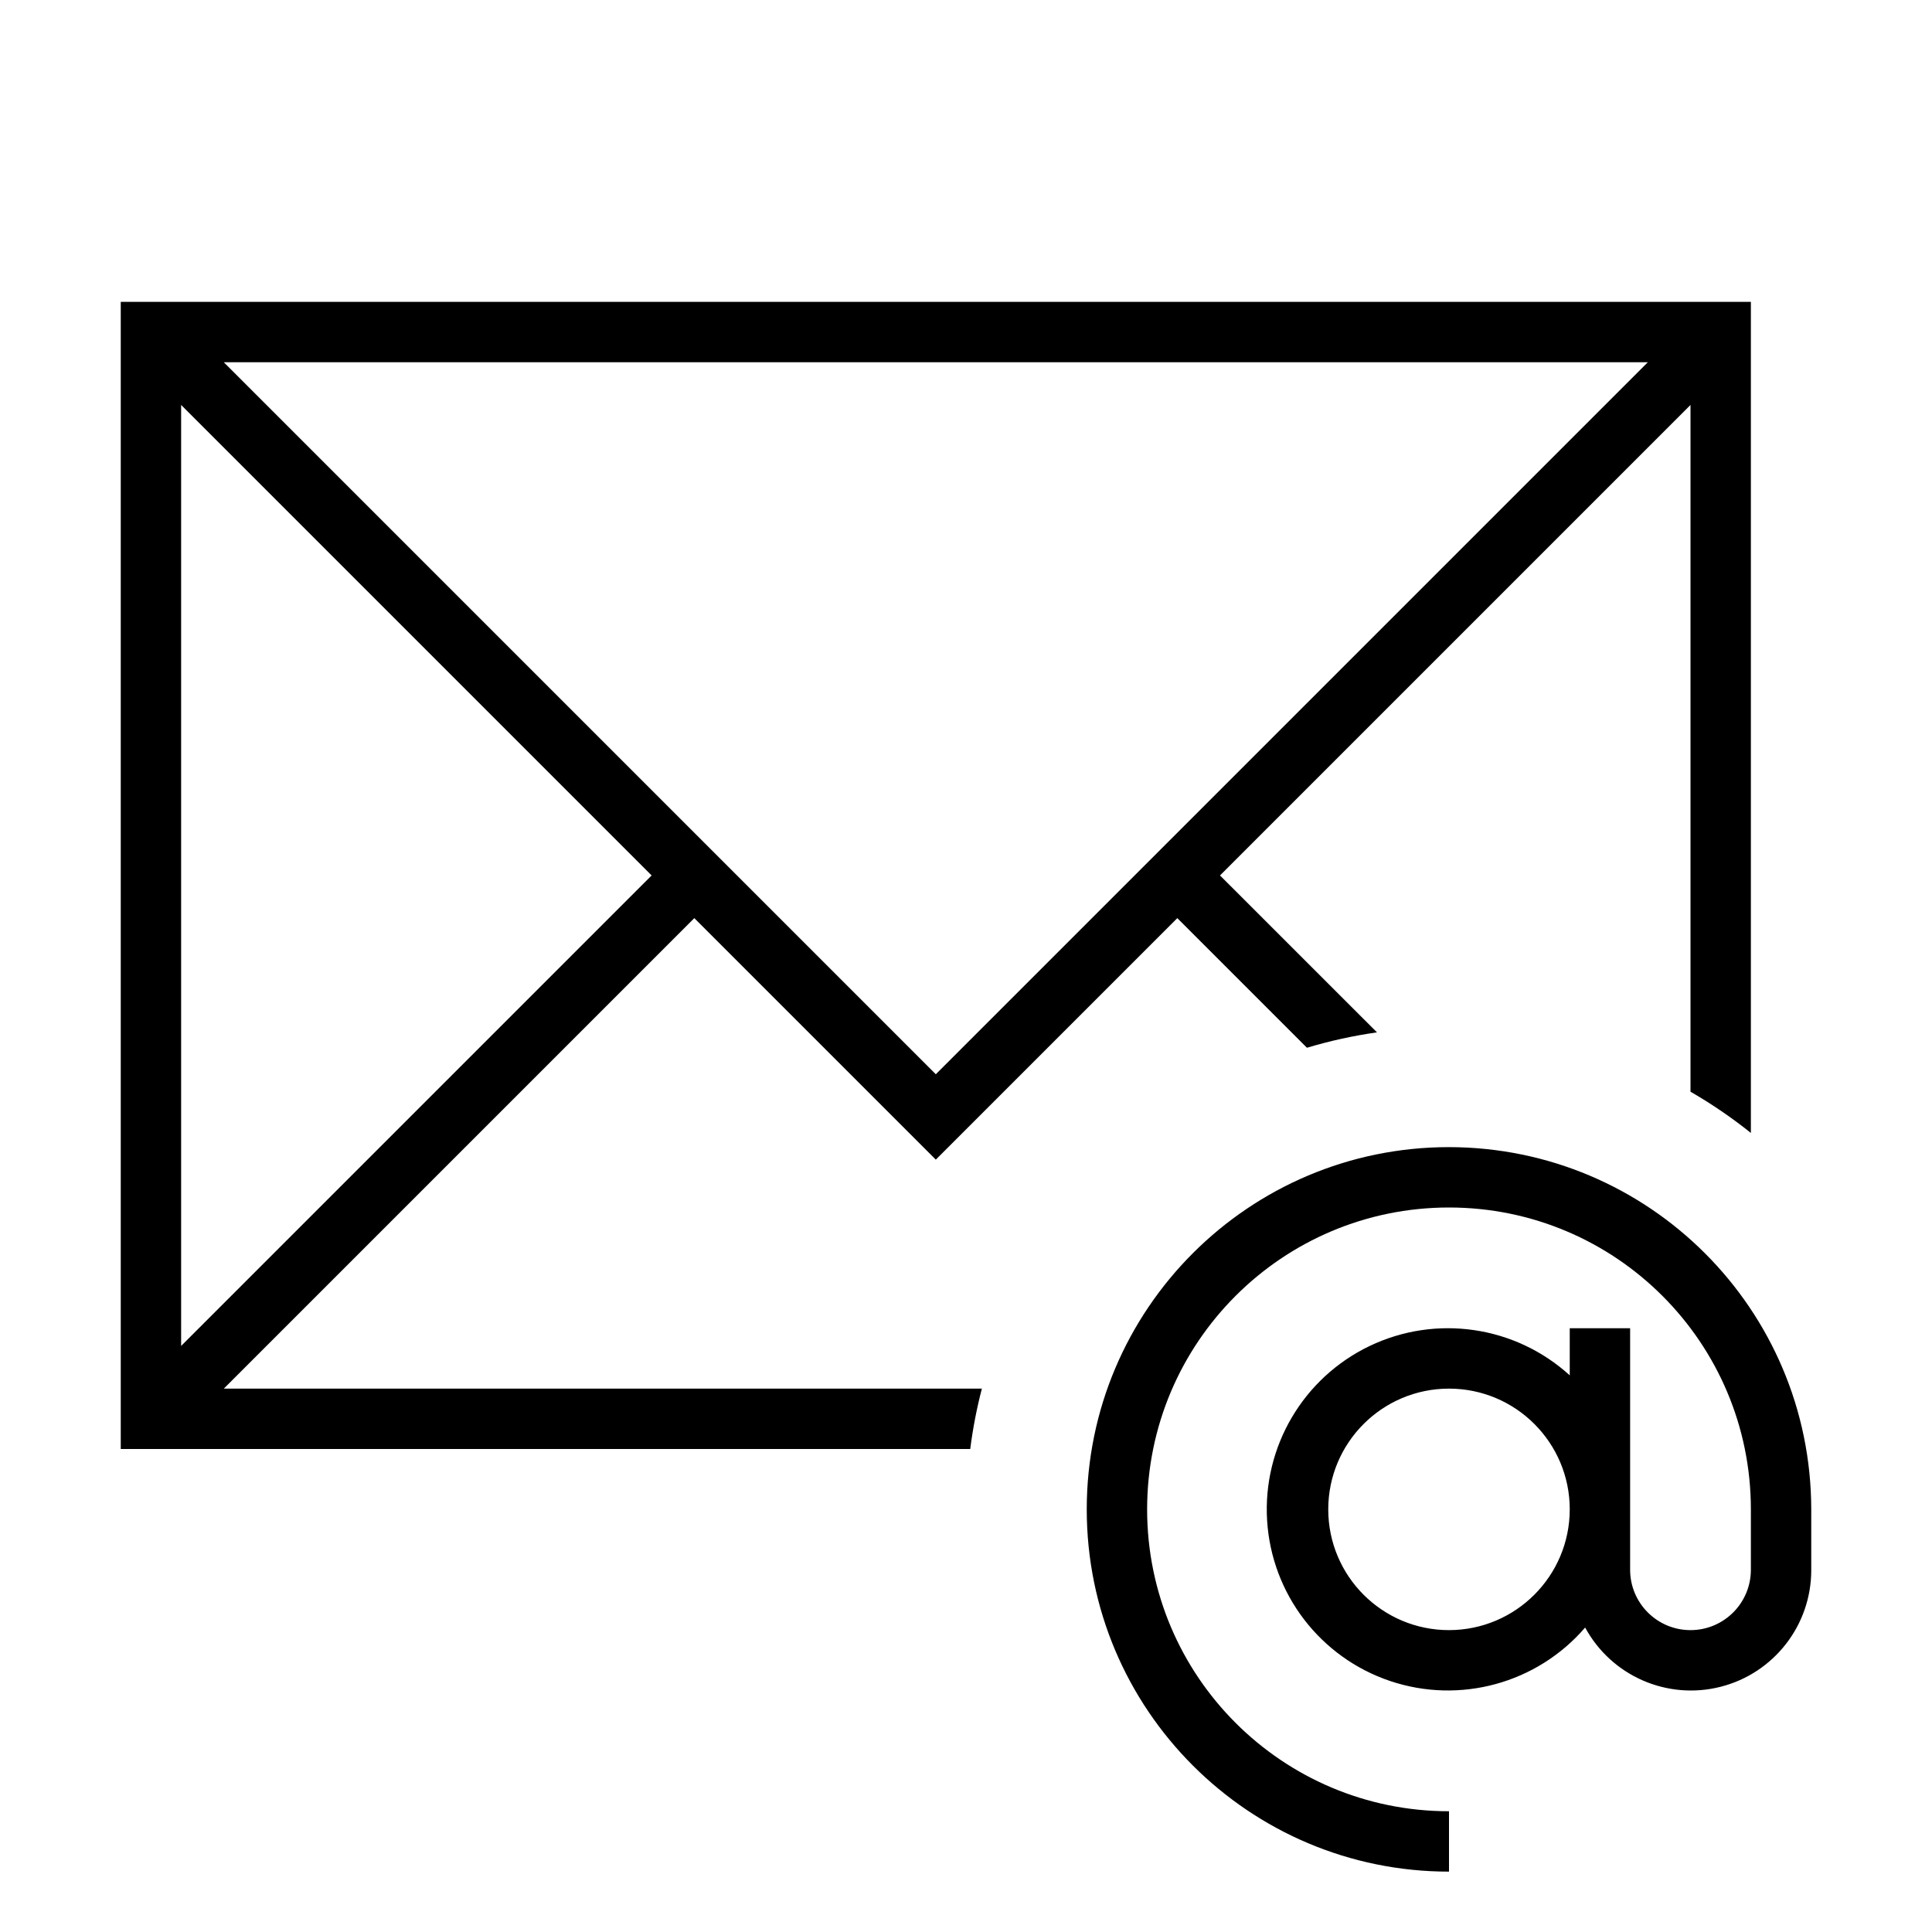
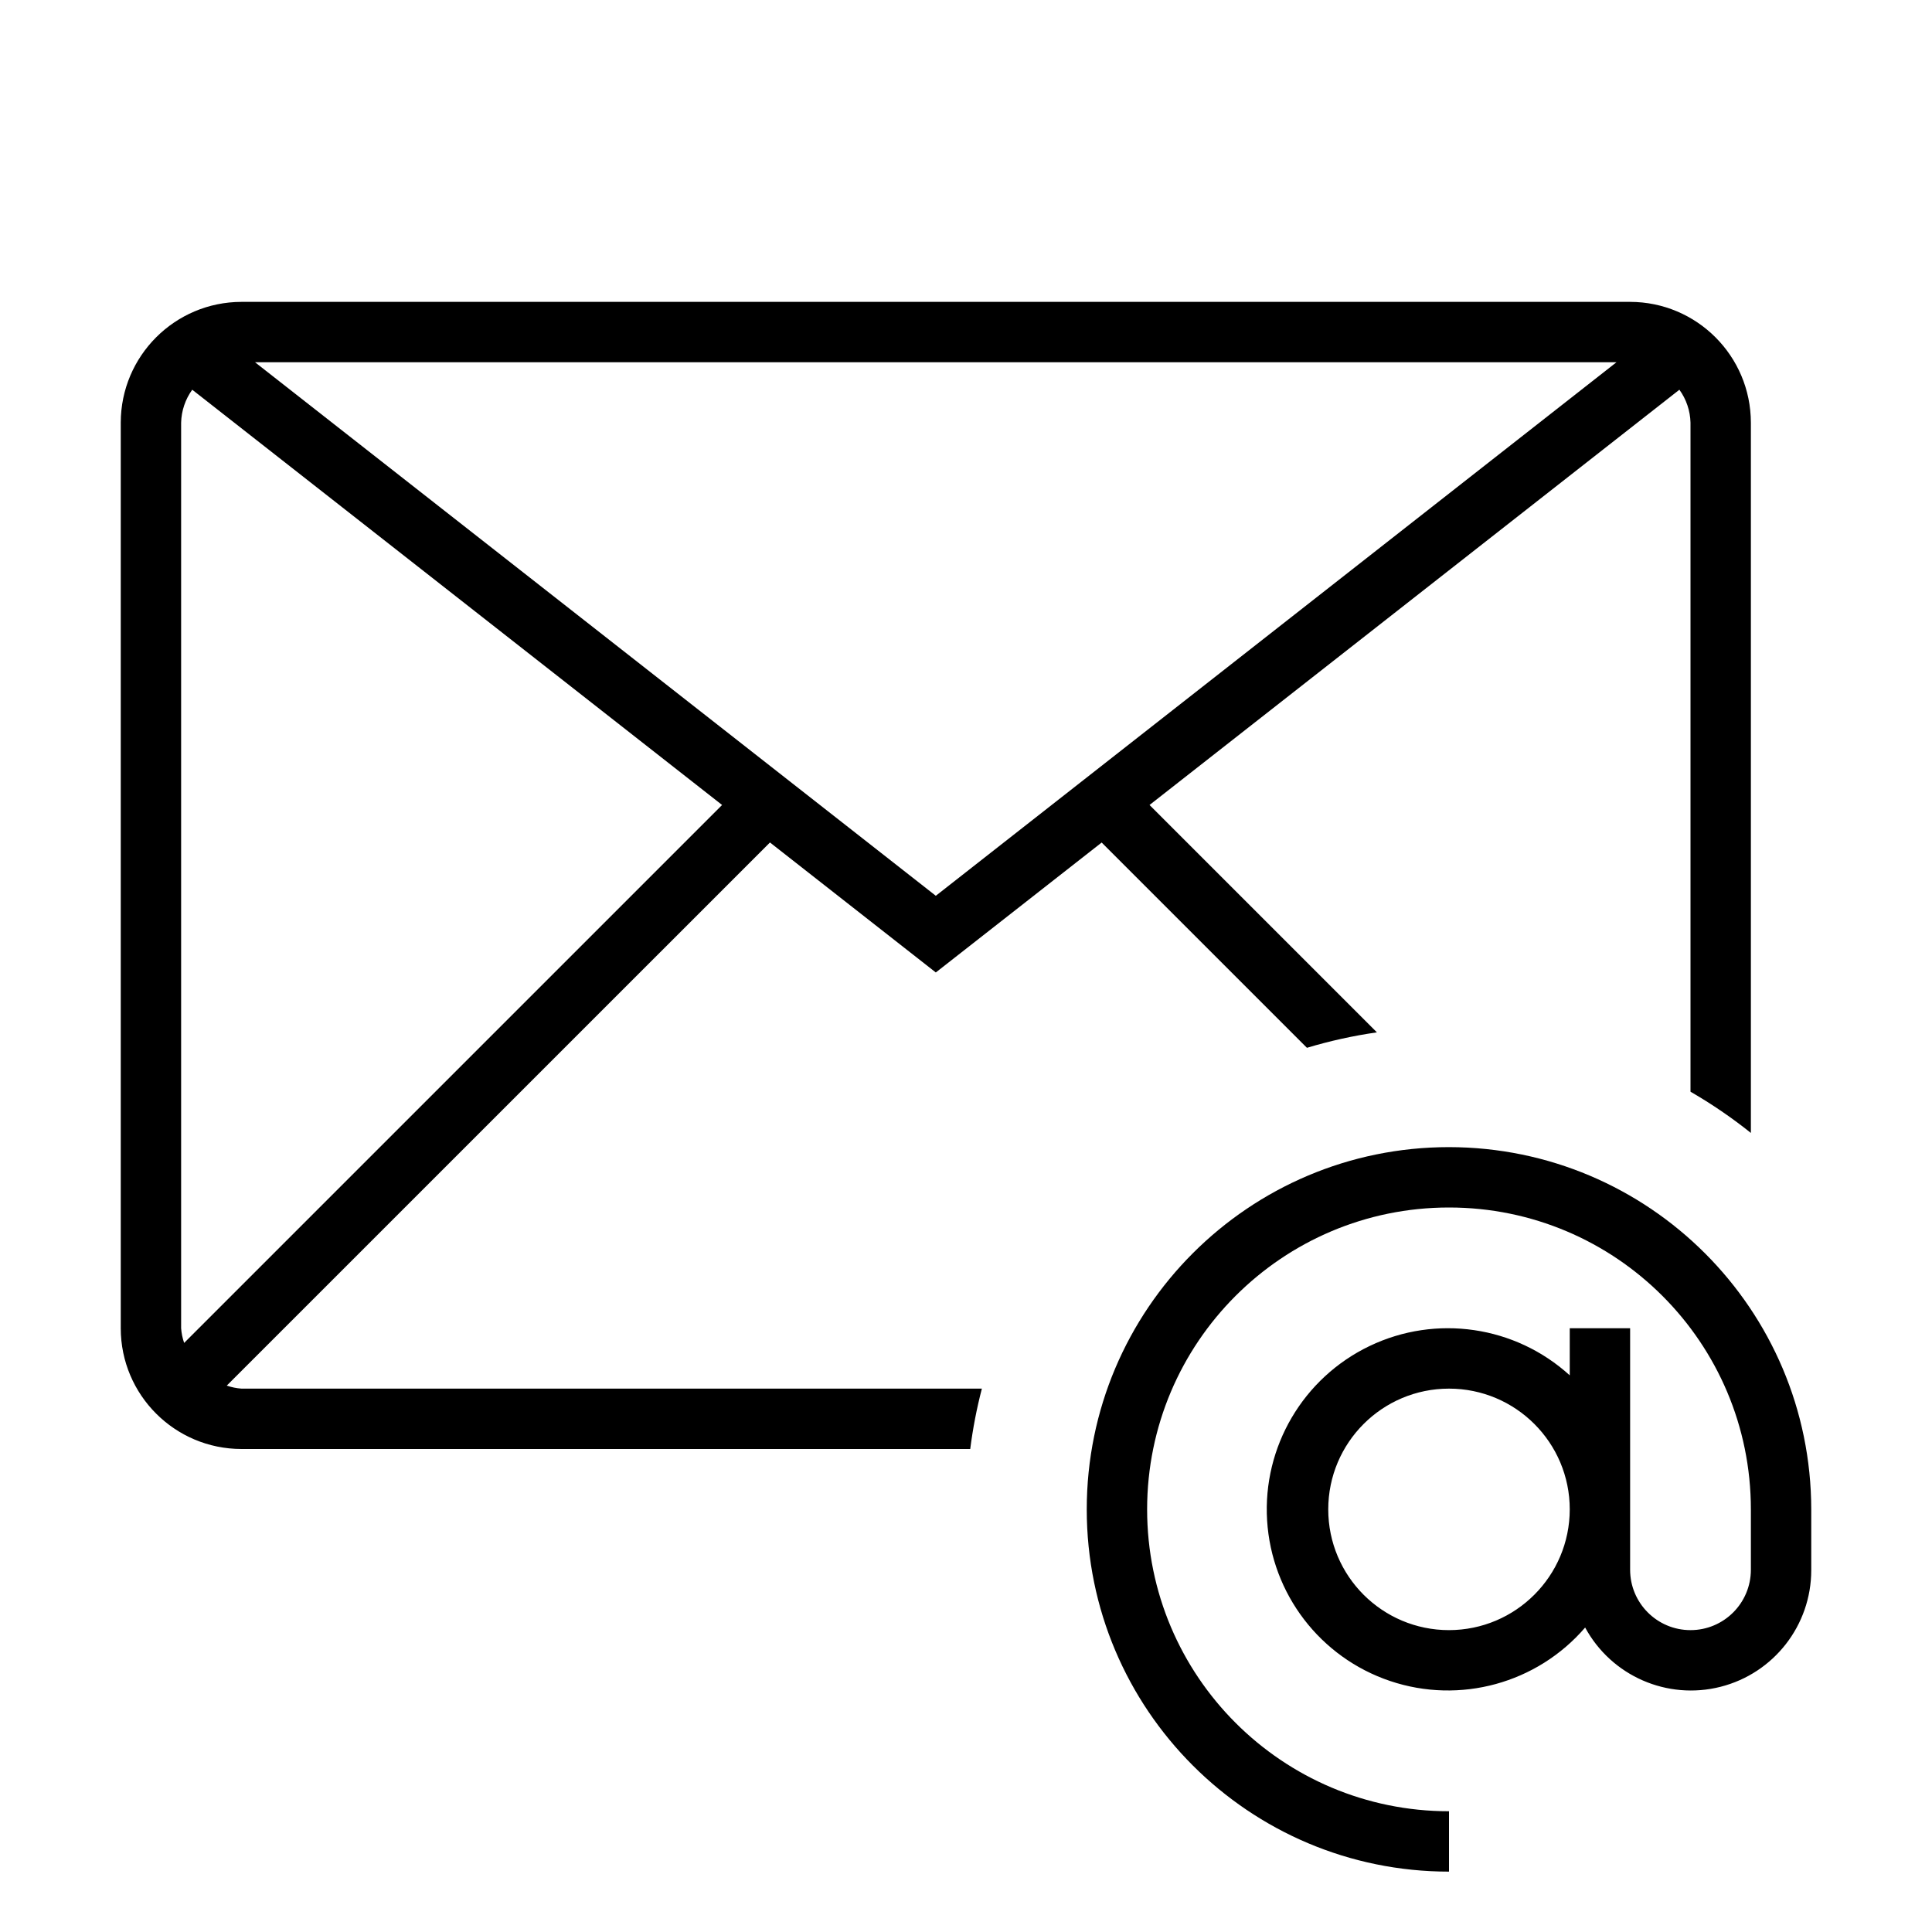
<svg xmlns="http://www.w3.org/2000/svg" viewBox="0 0 32 32">
-   <path d="M3.707 23l7.793-7.793 4 4 4-4 2.147 2.147a7.957 7.957 0 0 1 1.16-.255l-2.6-2.599L28 6.707v11.375a8.03 8.03 0 0 1 1 .683V5H2v19h14.07a7.93 7.93 0 0 1 .193-1zM3 22.293V6.707l7.793 7.793zM3.707 6h23.586L15.5 17.793zM24 19a6 6 0 0 0 0 12v-1a5 5 0 1 1 5-5v1a1 1 0 0 1-2 0v-4h-1v.78a3 3 0 1 0 .255 4.177 1.993 1.993 0 0 0 3.745-.95V25a6.007 6.007 0 0 0-6-6zm0 8a2 2 0 1 1 2-2 2.002 2.002 0 0 1-2 2z" />
+   <path d="M4 23a.96.96 0 0 1-.244-.05l8.997-8.996 2.747 2.153 2.747-2.152 3.4 3.4a7.948 7.948 0 0 1 1.159-.256l-3.766-3.766 8.776-6.878A.973.973 0 0 1 28 7v11.082a8.03 8.03 0 0 1 1 .683V7a2.003 2.003 0 0 0-2-2H4a2.003 2.003 0 0 0-2 2v15a2.001 2.001 0 0 0 2 2h12.07a7.93 7.93 0 0 1 .193-1zm-.95-.757A.96.96 0 0 1 3 22V7a.973.973 0 0 1 .184-.545l8.776 6.878zM4.224 6h22.55L15.5 14.837zM24 19a6 6 0 0 0 0 12v-1a5 5 0 1 1 5-5v1a1 1 0 0 1-2 0v-4h-1v.78a3 3 0 1 0 .255 4.177 1.993 1.993 0 0 0 3.745-.95V25a6.007 6.007 0 0 0-6-6zm0 8a2 2 0 1 1 2-2 2.002 2.002 0 0 1-2 2z" />
+   <path fill="none" d="M0 0h32v32H0z" />
</svg>
